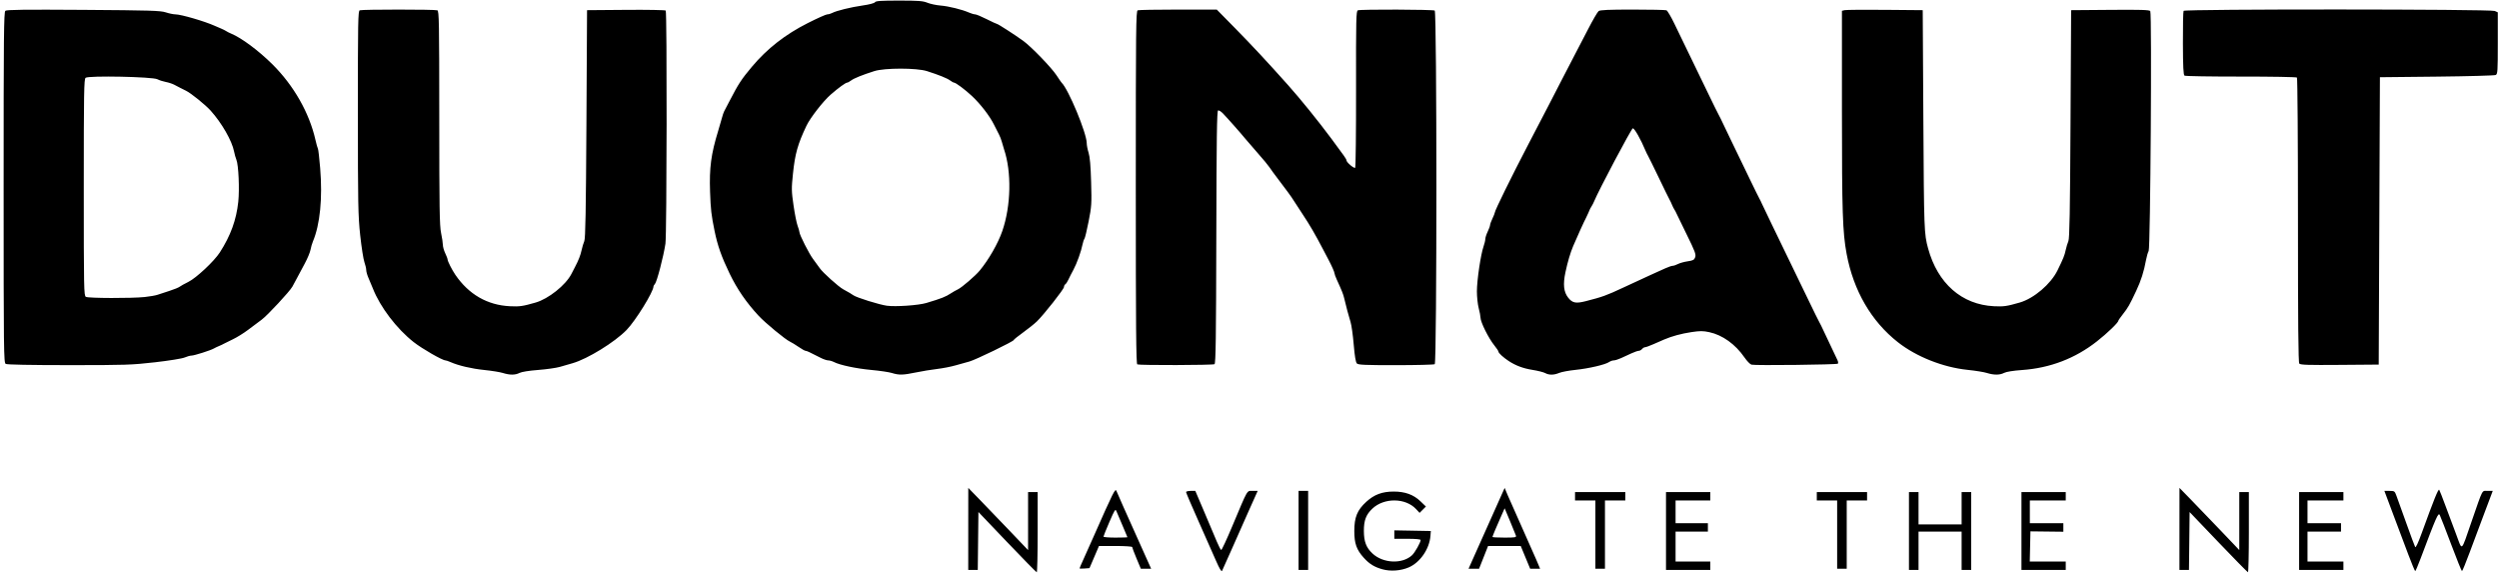
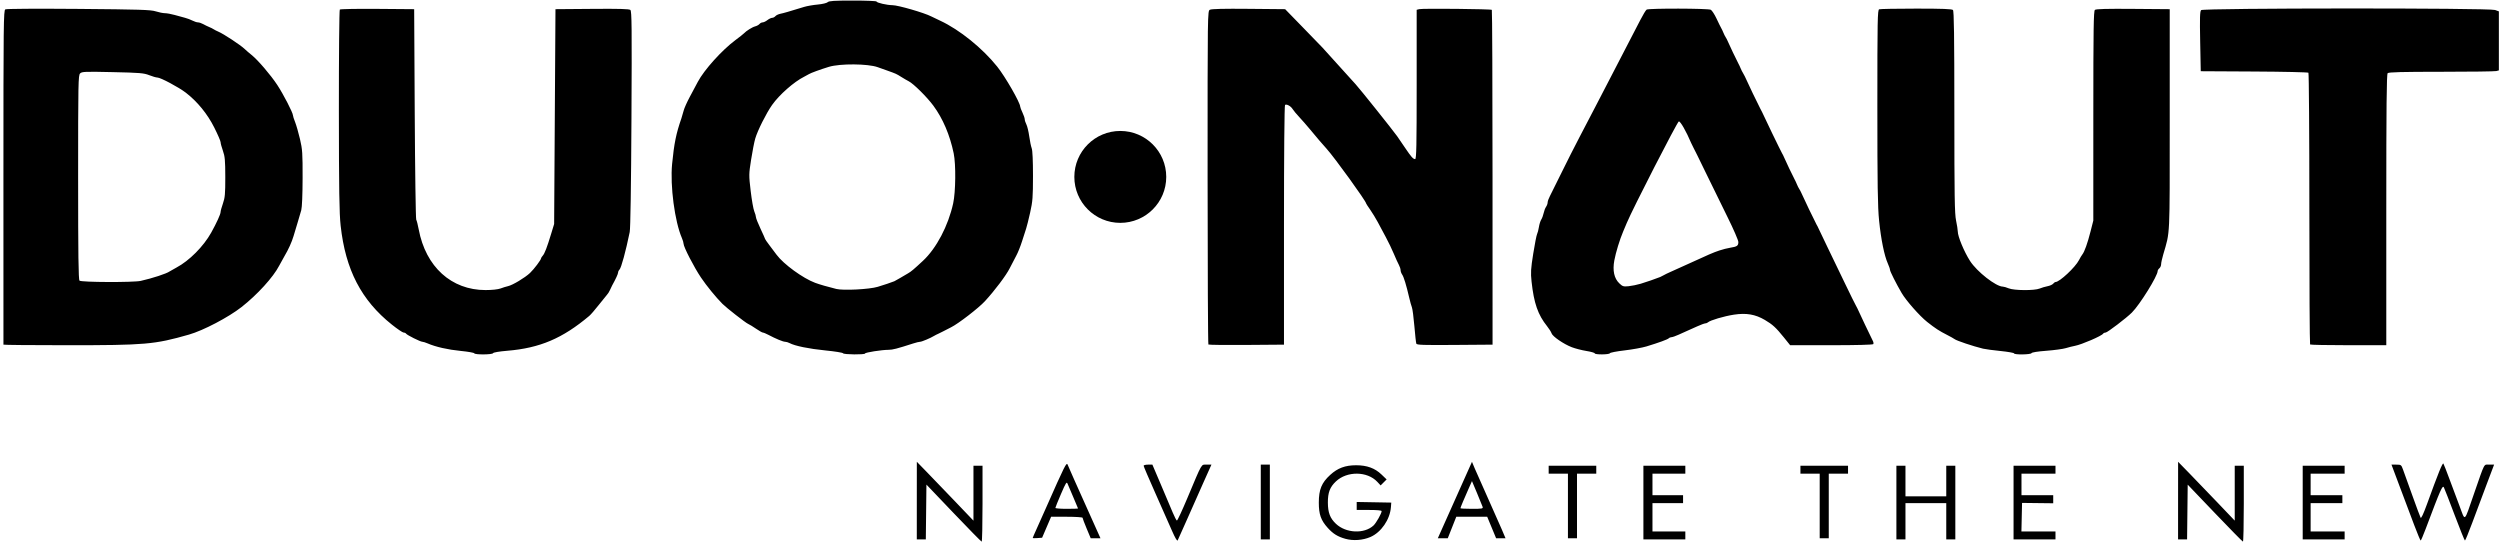
- <svg xmlns="http://www.w3.org/2000/svg" viewBox="0 0 2088 479" role="img" aria-label="DUONAUT - Navigate the new" fill="currentColor">
-   <path fill-rule="evenodd" d="M841.50 452.77L817.50 427.62L817.23 451.81L816.96 476.00L812.98 476.00L809.00 476.00L809.01 441.75L809.03 407.50L817.80 416.50C822.62 421.45 833.87 433.14 842.79 442.47L859.00 459.45L859.00 435.22L859.00 411.00L863.00 411.00L867.00 411.00L867.00 444.50C867.00 462.93 866.66 477.98 866.25 477.96C865.84 477.94 854.70 466.60 841.50 452.77ZM1016.02 468.35C1013.66 462.93 1007.07 448.04 1001.37 435.25C995.66 422.46 991.00 411.55 991.00 411.00C991.00 410.45 992.74 410.00 994.86 410.00L998.73 410.00L1006.29 427.75C1010.45 437.51 1015.13 448.58 1016.70 452.35C1018.27 456.11 1019.92 459.26 1020.37 459.35C1020.83 459.43 1024.98 450.50 1029.60 439.50C1043.03 407.56 1041.63 410.00 1046.59 410.00L1050.84 410.00L1043.56 426.25C1039.56 435.19 1033.02 449.93 1029.03 459.00C1025.04 468.07 1021.44 476.11 1021.04 476.85C1020.57 477.72 1018.77 474.66 1016.02 468.35ZM1853.50 452.76L1829.50 427.66L1829.23 451.83L1828.96 476.00L1824.98 476.00L1821.00 476.00L1821.01 441.75L1821.03 407.50L1830.80 417.50C1836.18 423.00 1847.42 434.68 1855.79 443.46L1871.00 459.42L1871.00 435.21L1871.00 411.00L1875.00 411.00L1879.00 411.00L1879.00 444.50C1879.00 462.93 1878.66 477.97 1878.25 477.93C1877.84 477.90 1866.70 466.57 1853.50 452.76ZM1155.08 475.47C1148.25 473.56 1144.18 471.05 1139.48 465.85C1133.41 459.12 1131.56 453.90 1131.57 443.50C1131.58 431.93 1134.02 426.01 1141.62 419.06C1148.21 413.04 1154.90 410.55 1164.50 410.55C1173.98 410.55 1181.04 413.11 1186.81 418.64L1191.41 423.05L1188.76 425.69L1186.12 428.34L1183.15 425.16C1174.33 415.72 1156.43 415.55 1146.66 424.81C1141.34 429.84 1139.52 434.65 1139.56 443.50C1139.61 452.35 1141.48 457.29 1146.66 462.19C1155.51 470.58 1171.67 471.31 1179.84 463.70C1182.19 461.51 1187.00 453.00 1187.00 451.03C1187.00 450.38 1182.90 450.00 1176.00 450.00L1165.00 450.00L1165.00 446.47L1165.00 442.95L1180.25 443.22L1195.50 443.50L1195.20 447.50C1194.38 458.43 1186.57 469.79 1177.06 473.88C1170.38 476.75 1161.87 477.37 1155.08 475.47ZM2012.26 463.25C2009.39 455.69 2003.72 440.61 1999.65 429.75L1992.24 410.00L1996.54 410.00C2000.68 410.00 2000.89 410.15 2002.38 414.25C2003.23 416.59 2006.92 426.82 2010.57 437.00C2014.21 447.18 2017.54 456.12 2017.96 456.87C2018.43 457.73 2020.43 453.52 2023.39 445.37C2033.77 416.80 2037.35 407.95 2038.07 409.11C2038.48 409.77 2040.74 415.53 2043.09 421.91C2045.45 428.28 2049.50 439.12 2052.11 446.00C2057.61 460.55 2055.95 461.89 2065.12 435.50C2074.93 407.27 2073.50 410.00 2078.48 410.00L2082.79 410.00L2076.09 427.75C2072.40 437.51 2066.75 452.59 2063.54 461.25C2060.32 469.91 2057.41 477.00 2057.07 477.00C2056.73 477.00 2052.68 466.99 2048.07 454.75C2043.46 442.51 2039.16 431.45 2038.52 430.17C2037.31 427.73 2035.70 431.37 2022.39 466.75C2020.27 472.39 2018.29 477.00 2018.00 477.00C2017.70 477.00 2015.12 470.81 2012.26 463.25ZM1085.00 443.00L1085.00 410.00L1089.00 410.00L1093.00 410.00L1093.00 443.00L1093.00 476.00L1089.00 476.00L1085.00 476.00L1085.00 443.00ZM1392.00 443.50L1392.00 411.00L1410.50 411.00L1429.00 411.00L1429.00 414.50L1429.00 418.00L1414.50 418.00L1400.00 418.00L1400.00 427.50L1400.00 437.00L1413.50 437.00L1427.00 437.00L1427.00 440.50L1427.00 444.00L1413.50 444.00L1400.00 444.00L1400.00 456.50L1400.00 469.00L1414.50 469.00L1429.00 469.00L1429.00 472.50L1429.00 476.00L1410.50 476.00L1392.00 476.00L1392.00 443.50ZM1595.00 443.50L1595.00 411.00L1599.00 411.00L1603.00 411.00L1603.00 424.50L1603.00 438.00L1621.00 438.00L1639.00 438.00L1639.00 424.50L1639.00 411.00L1643.00 411.00L1647.00 411.00L1647.00 443.50L1647.00 476.00L1643.00 476.00L1639.00 476.00L1639.00 460.00L1639.00 444.00L1621.00 444.00L1603.00 444.00L1603.00 460.00L1603.00 476.00L1599.00 476.00L1595.00 476.00L1595.00 443.50ZM1689.00 443.50L1689.00 411.00L1707.50 411.00L1726.00 411.00L1726.00 414.50L1726.00 418.00L1711.00 418.00L1696.00 418.00L1696.00 427.50L1696.00 437.00L1710.00 437.00L1724.00 437.00L1724.00 440.55L1724.00 444.10L1710.25 443.94L1696.50 443.78L1696.22 456.39L1695.94 469.00L1710.97 469.00L1726.00 469.00L1726.00 472.50L1726.00 476.00L1707.50 476.00L1689.00 476.00L1689.00 443.50ZM1921.00 443.50L1921.00 411.00L1939.50 411.00L1958.00 411.00L1958.00 414.50L1958.00 418.00L1943.00 418.00L1928.00 418.00L1928.00 427.50L1928.00 437.00L1942.00 437.00L1956.00 437.00L1956.00 440.50L1956.00 444.00L1942.00 444.00L1928.00 444.00L1928.00 456.50L1928.00 469.00L1943.00 469.00L1958.00 469.00L1958.00 472.50L1958.00 476.00L1939.50 476.00L1921.00 476.00L1921.00 443.50ZM902.00 474.70C902.00 474.47 903.51 470.96 905.37 466.89C907.22 462.83 911.02 454.32 913.81 448.00C930.38 410.51 931.87 407.53 932.84 410.08C933.66 412.21 939.16 424.54 956.99 464.25L961.82 475.00L957.51 475.00L953.20 475.00L949.60 466.40C947.62 461.67 946.00 457.40 946.00 456.90C946.00 456.41 939.75 456.00 932.12 456.00L918.24 456.00L914.27 465.25L910.30 474.50L906.15 474.81C903.87 474.98 902.00 474.93 902.00 474.70ZM1229.37 469.75C1231.75 464.44 1234.70 457.83 1246.02 432.50C1249.46 424.80 1253.38 416.03 1254.73 413.01L1257.19 407.52L1259.70 413.51C1261.08 416.80 1266.27 428.50 1271.23 439.50C1276.19 450.50 1281.73 462.99 1283.53 467.25L1286.81 475.00L1282.66 474.99L1278.50 474.99L1274.56 465.49L1270.62 456.00L1256.98 456.00L1243.34 456.00L1239.58 465.50L1235.82 475.00L1231.42 475.00L1227.03 475.00L1229.37 469.75ZM1333.00 446.50L1333.00 418.00L1324.50 418.00L1316.00 418.00L1316.00 414.50L1316.00 411.00L1337.00 411.00L1358.00 411.00L1358.00 414.50L1358.00 418.00L1349.50 418.00L1341.00 418.00L1341.00 446.50L1341.00 475.00L1337.00 475.00L1333.00 475.00L1333.00 446.50ZM1535.00 446.50L1535.00 418.00L1526.50 418.00L1518.00 418.00L1518.00 414.50L1518.00 411.00L1539.00 411.00L1560.00 411.00L1560.00 414.50L1560.00 418.00L1551.50 418.00L1543.00 418.00L1543.00 446.50L1543.00 475.00L1539.00 475.00L1535.00 475.00L1535.00 446.50ZM942.00 448.67C942.00 448.49 940.15 444.10 937.90 438.92C935.64 433.74 933.36 428.38 932.83 427.01C931.96 424.75 931.42 425.57 926.93 435.95C924.22 442.24 922.00 447.75 922.00 448.19C922.00 448.64 926.50 449.00 932.00 449.00C937.50 449.00 942.00 448.85 942.00 448.67ZM1266.58 447.25C1266.27 446.29 1264.03 440.78 1261.60 435.02L1257.18 424.53L1254.52 430.52C1250.42 439.72 1247.00 447.88 1247.00 448.47C1247.00 448.76 1251.53 449.00 1257.07 449.00C1266.20 449.00 1267.08 448.84 1266.58 447.25ZM420.14 311.51C417.74 310.76 410.77 309.64 404.64 309.01C394.01 307.93 383.15 305.39 376.35 302.39C374.62 301.63 372.76 301.00 372.23 301.00C369.64 301.00 352.74 291.30 345.68 285.75C331.45 274.58 317.67 256.49 311.58 241.00C310.61 238.53 308.95 234.58 307.90 232.22C306.86 229.87 306.00 226.89 306.00 225.60C306.00 224.31 305.30 221.28 304.45 218.88C303.60 216.47 302.03 206.40 300.96 196.50C299.21 180.19 299.03 170.57 299.02 93.86C299.00 17.59 299.16 9.15 300.58 8.61C302.65 7.81 363.35 7.81 365.42 8.61C366.84 9.15 367.00 18.00 367.02 98.36C367.03 173.27 367.27 188.62 368.52 194.50C369.33 198.35 370.02 202.85 370.03 204.50C370.05 206.15 370.94 209.30 372.00 211.50C373.06 213.70 373.95 216.05 373.97 216.72C374.01 218.22 377.67 225.45 380.45 229.50C391.66 245.89 407.18 254.83 426.00 255.76C434.20 256.16 436.70 255.80 447.50 252.70C458.23 249.62 472.61 238.16 477.39 228.89C478.35 227.02 479.72 224.38 480.44 223.00C483.43 217.29 485.01 213.24 485.95 208.88C486.50 206.34 487.51 202.97 488.20 201.38C489.16 199.17 489.57 176.35 489.98 103.50L490.50 8.50L522.94 8.24C540.78 8.09 555.76 8.36 556.23 8.83C557.37 9.97 557.15 195.83 556.00 203.50C554.37 214.33 548.81 235.59 547.17 237.23C546.53 237.87 546.00 238.79 546.00 239.26C546.00 243.70 531.03 267.89 523.50 275.62C513.52 285.85 490.97 299.74 478.50 303.33C475.75 304.12 470.97 305.50 467.87 306.40C464.77 307.30 456.55 308.46 449.61 308.99C442.05 309.57 435.81 310.57 434.04 311.48C430.48 313.32 425.98 313.33 420.14 311.51ZM745.18 311.52C742.81 310.78 735.16 309.64 728.18 309.00C715.43 307.82 701.82 304.95 696.80 302.38C695.31 301.62 693.15 301.00 692.00 301.00C690.84 301.00 688.01 300.04 685.70 298.86C675.97 293.89 674.05 293.00 673.04 293.00C672.46 293.00 669.85 291.53 667.24 289.73C664.63 287.93 661.38 285.94 660.00 285.32C656.24 283.61 639.51 269.81 633.91 263.80C623.62 252.73 615.92 241.54 609.65 228.57C602.89 214.58 599.54 205.10 597.07 193.00C594.31 179.49 593.80 175.09 593.28 160.12C592.59 140.19 594.11 128.71 600.00 109.50C601.18 105.65 602.62 100.70 603.19 98.50C603.76 96.30 604.60 93.83 605.05 93.00C605.50 92.17 607.50 88.35 609.49 84.50C616.95 70.08 619.46 66.23 628.24 55.77C640.99 40.60 656.06 28.82 674.92 19.29C682.85 15.28 690.19 12.00 691.24 12.00C692.28 12.00 694.10 11.48 695.28 10.85C698.82 8.96 710.87 6.00 720.87 4.57C726.44 3.77 730.58 2.67 731.08 1.86C731.75 0.79 736.00 0.50 751.21 0.50C767.50 0.50 771.18 0.78 774.90 2.30C777.32 3.29 782.27 4.34 785.90 4.64C792.66 5.18 803.93 7.97 809.78 10.55C811.59 11.35 813.84 12.00 814.78 12.00C815.73 12.01 820.05 13.81 824.40 16.00C828.74 18.20 832.63 20.00 833.03 20.00C833.89 20.00 848.33 29.32 855.00 34.17C861.74 39.08 878.54 56.46 882.74 62.87C884.77 65.96 886.67 68.72 886.97 69.00C892.65 74.32 908.00 111.23 908.00 119.59C908.00 121.29 908.70 124.89 909.56 127.59C910.64 131.00 911.28 138.47 911.67 152.00C912.19 170.29 912.06 172.33 909.58 184.94C908.12 192.33 906.55 198.86 906.08 199.44C905.61 200.02 904.92 202.07 904.53 204.00C903.32 210.11 899.77 220.00 896.87 225.34C895.33 228.18 893.42 231.91 892.64 233.63C891.85 235.35 890.71 237.06 890.10 237.44C889.50 237.81 889.00 238.83 889.00 239.69C889.00 241.45 872.23 262.73 866.36 268.44C864.30 270.44 859.09 274.61 854.80 277.70C850.51 280.79 847.00 283.62 847.00 283.99C847.00 285.09 814.89 300.64 810.00 301.92C807.52 302.56 802.35 304.00 798.50 305.13C794.65 306.25 787.67 307.61 783.00 308.16C778.33 308.70 770.32 310.02 765.22 311.08C754.49 313.30 751.13 313.38 745.18 311.52ZM1291.00 311.57C1289.62 310.82 1284.90 309.64 1280.50 308.94C1272.63 307.68 1266.41 305.36 1260.50 301.47C1256.13 298.60 1252.00 294.82 1252.00 293.69C1252.00 293.15 1250.50 290.86 1248.66 288.60C1243.76 282.59 1237.00 269.01 1237.00 265.19C1237.00 264.04 1236.33 260.51 1235.50 257.34C1234.67 254.17 1234.00 247.86 1234.00 243.31C1234.00 234.21 1237.21 212.48 1239.53 205.92C1240.34 203.63 1241.02 200.79 1241.03 199.62C1241.05 198.46 1241.94 195.70 1243.00 193.50C1244.06 191.30 1244.96 188.82 1245.00 188.00C1245.04 187.18 1245.94 184.70 1247.00 182.50C1248.06 180.30 1248.95 178.05 1248.97 177.51C1249.03 175.75 1262.93 147.48 1277.00 120.50C1293.46 88.96 1297.02 82.08 1303.98 68.50C1307.93 60.80 1313.06 50.90 1315.39 46.50C1317.72 42.10 1322.88 32.20 1326.84 24.50C1330.80 16.80 1334.80 9.94 1335.72 9.25C1336.95 8.32 1344.28 8.00 1364.11 8.00C1378.81 8.00 1391.53 8.26 1392.37 8.59C1393.21 8.91 1396.21 13.97 1399.03 19.84C1401.85 25.70 1407.44 37.25 1411.46 45.50C1415.48 53.75 1422.45 68.15 1426.95 77.50C1431.45 86.85 1435.55 95.17 1436.07 96.00C1436.59 96.83 1437.29 98.17 1437.63 99.00C1437.98 99.83 1441.85 107.92 1446.25 117.00C1450.64 126.08 1457.60 140.47 1461.72 149.00C1465.83 157.53 1469.60 165.18 1470.10 166.00C1470.60 166.82 1471.48 168.62 1472.06 170.00C1472.65 171.38 1476.47 179.36 1480.56 187.75C1489.07 205.20 1499.71 227.18 1511.19 251.00C1515.56 260.07 1519.55 268.18 1520.07 269.00C1520.59 269.82 1521.29 271.18 1521.64 272.00C1522.18 273.30 1532.13 294.32 1535.25 300.75C1535.85 301.99 1536.00 303.34 1535.59 303.75C1534.74 304.59 1466.65 305.37 1463.44 304.57C1462.30 304.29 1459.64 301.55 1457.53 298.48C1449.99 287.53 1439.19 279.79 1428.18 277.43C1422.93 276.30 1420.41 276.30 1413.18 277.39C1404.86 278.64 1396.90 280.80 1390.50 283.54C1388.85 284.25 1384.86 285.99 1381.63 287.41C1378.40 288.84 1375.19 290.00 1374.50 290.00C1373.81 290.00 1372.68 290.68 1372.00 291.50C1371.32 292.32 1370.07 293.00 1369.24 293.00C1368.40 293.00 1365.64 293.96 1363.11 295.12C1360.57 296.29 1356.65 298.09 1354.39 299.12C1352.13 300.16 1349.42 301.00 1348.36 301.00C1347.31 301.00 1345.56 301.62 1344.47 302.37C1341.37 304.54 1327.45 307.78 1316.45 308.91C1310.92 309.47 1304.74 310.63 1302.73 311.47C1298.27 313.33 1294.33 313.37 1291.00 311.57ZM1660.07 311.49C1657.64 310.73 1650.44 309.57 1644.07 308.92C1623.53 306.81 1601.26 297.99 1585.76 285.82C1563.50 268.33 1548.64 242.73 1542.91 212.00C1539.56 193.97 1539.00 177.10 1539.00 93.18L1539.00 9.04L1541.25 8.49C1542.49 8.19 1557.67 8.07 1575.00 8.22L1606.50 8.50L1607.03 100.50C1607.56 192.43 1607.66 195.33 1611.00 207.50C1619.01 236.76 1639.16 254.44 1666.00 255.76C1674.20 256.16 1676.70 255.80 1687.50 252.70C1699.35 249.30 1713.51 237.26 1719.11 225.83C1724.05 215.74 1724.96 213.49 1725.95 208.88C1726.50 206.34 1727.52 202.97 1728.21 201.38C1729.18 199.16 1729.59 176.78 1729.98 103.50L1730.50 8.50L1763.12 8.24C1788.50 8.03 1795.93 8.25 1796.62 9.24C1798.06 11.30 1796.76 207.05 1795.28 209.62C1794.62 210.79 1793.63 214.16 1793.09 217.12C1791.31 226.85 1788.91 234.38 1784.84 243.00C1779.16 255.02 1778.10 256.89 1773.81 262.34C1771.71 265.00 1769.99 267.48 1769.98 267.84C1769.95 269.43 1760.73 278.30 1752.00 285.15C1733.89 299.36 1712.95 307.38 1689.61 309.03C1682.13 309.56 1676.29 310.49 1674.47 311.44C1670.87 313.32 1665.99 313.33 1660.07 311.49ZM4.77 303.93C3.14 302.98 3.04 294.25 3.03 156.58C3.02 29.47 3.21 10.07 4.48 9.02C5.60 8.08 20.70 7.91 69.72 8.24C125.51 8.62 134.13 8.89 138.50 10.33C141.25 11.24 144.86 11.98 146.53 11.99C151.25 12.01 170.94 17.74 179.50 21.60C181.15 22.34 183.62 23.41 185.00 23.97C186.38 24.53 188.18 25.45 189.00 26.00C189.82 26.55 191.62 27.46 193.00 28.02C201.72 31.59 216.00 42.20 227.64 53.75C245.46 71.45 258.43 94.22 263.57 116.86C264.36 120.35 265.29 123.67 265.64 124.22C265.98 124.77 266.82 132.04 267.51 140.36C269.59 165.51 267.42 187.51 261.46 201.65C260.73 203.38 259.81 206.53 259.43 208.65C259.04 210.77 256.91 215.88 254.70 220.00C252.49 224.12 249.51 229.68 248.09 232.35C246.66 235.01 244.96 238.19 244.29 239.40C242.11 243.37 223.47 263.42 218.63 267.00C216.02 268.93 210.88 272.77 207.20 275.55C203.51 278.33 197.80 281.87 194.50 283.41C191.20 284.96 187.82 286.62 187.00 287.11C186.18 287.60 184.38 288.45 183.00 289.00C181.62 289.55 179.66 290.49 178.64 291.08C175.86 292.69 162.24 297.00 159.94 297.00C158.84 297.00 156.26 297.72 154.22 298.59C152.15 299.48 141.15 301.25 129.50 302.58C110.01 304.80 104.83 304.97 57.50 304.96C25.07 304.95 5.87 304.57 4.77 303.93ZM950.25 304.34C949.26 303.94 949.00 273.44 949.00 156.52C949.00 23.12 949.15 9.16 950.58 8.61C951.45 8.27 966.67 8.00 984.41 8.00L1016.65 8.00L1032.14 23.75C1046.38 38.24 1058.71 51.47 1076.29 71.16C1086.49 82.58 1101.27 100.84 1112.32 115.69C1123.32 130.47 1125.00 132.88 1125.00 133.89C1125.00 135.55 1131.39 141.01 1132.29 140.11C1132.74 139.66 1133.08 110.03 1133.03 74.26C1132.95 15.38 1133.10 9.18 1134.55 8.62C1136.94 7.70 1197.29 7.90 1198.76 8.83C1200.61 10.01 1200.62 302.99 1198.77 304.17C1198.07 304.61 1183.47 304.98 1166.32 304.98C1140.63 305.00 1134.89 304.75 1133.72 303.57C1132.75 302.60 1131.90 297.54 1131.08 287.82C1130.42 279.95 1129.23 271.48 1128.45 269.00C1126.99 264.42 1124.56 255.32 1123.10 249.00C1122.33 245.70 1121.32 243.16 1116.87 233.39C1115.84 231.13 1115.00 228.78 1115.00 228.17C1115.00 227.20 1112.72 222.07 1109.95 216.82C1109.47 215.89 1107.46 212.07 1105.49 208.32C1098.48 194.96 1094.64 188.37 1088.11 178.50C1084.48 173.00 1081.05 167.75 1080.50 166.84C1079.04 164.43 1074.28 157.91 1067.98 149.69C1064.95 145.74 1061.66 141.25 1060.69 139.72C1059.71 138.19 1055.43 133.01 1051.17 128.22C1046.92 123.42 1042.16 117.92 1040.61 116.00C1037.11 111.67 1025.47 98.51 1021.75 94.68C1020.23 93.11 1018.43 92.02 1017.75 92.25C1016.76 92.58 1016.45 115.00 1016.27 198.01C1016.09 282.03 1015.79 303.52 1014.77 304.16C1013.42 305.02 952.36 305.19 950.25 304.34ZM1921.14 303.67C1920.32 302.68 1920.02 270.20 1920.03 183.98C1920.04 118.89 1919.65 65.25 1919.18 64.78C1918.71 64.31 1897.66 63.94 1872.41 63.96C1847.16 63.98 1825.94 63.63 1825.25 63.19C1824.30 62.58 1823.97 55.98 1823.90 36.26C1823.84 21.90 1824.09 9.66 1824.46 9.07C1825.44 7.48 2080.96 7.57 2084.45 9.16L2087.00 10.32L2087.00 36.05C2087.00 59.57 2086.85 61.86 2085.25 62.64C2084.29 63.11 2062.12 63.73 2036.00 64.00L1988.50 64.50L1988.00 184.50L1987.50 304.50L1954.88 304.76C1928.41 304.98 1922.06 304.77 1921.14 303.67ZM774.00 253.05C786.62 249.27 790.12 247.89 794.50 244.99C796.15 243.89 798.85 242.36 800.50 241.58C803.62 240.11 815.02 230.30 818.50 226.08C826.16 216.81 833.88 203.35 837.45 193.00C844.77 171.86 845.34 143.57 838.85 124.50C838.28 122.85 837.47 120.10 837.05 118.38C836.62 116.67 835.57 113.97 834.72 112.38C833.87 110.80 831.96 107.03 830.46 104.00C826.96 96.91 819.25 86.90 812.13 80.23C806.39 74.85 798.55 69.00 797.08 69.00C796.64 69.00 795.20 68.20 793.88 67.22C791.38 65.35 784.53 62.59 774.50 59.40C765.83 56.65 739.17 56.65 730.50 59.40C720.47 62.59 713.62 65.35 711.12 67.22C709.80 68.20 708.36 69.00 707.91 69.00C706.57 69.00 700.70 73.25 694.05 79.04C687.85 84.43 676.99 98.39 673.84 105.00C666.55 120.32 664.27 128.40 662.55 145.03C661.25 157.49 661.29 159.59 663.02 171.53C664.05 178.66 665.57 186.30 666.40 188.50C667.23 190.70 667.93 193.12 667.96 193.89C668.03 196.20 676.18 212.24 679.39 216.39C681.04 218.53 683.54 221.96 684.95 224.01C687.44 227.65 700.53 239.42 704.50 241.59C709.31 244.22 711.60 245.57 713.00 246.60C715.65 248.54 734.59 254.45 741.00 255.34C748.28 256.34 767.45 255.02 774.00 253.05ZM1325.00 251.53C1338.83 248.00 1342.39 246.72 1356.00 240.34C1367.81 234.80 1370.99 233.33 1379.00 229.71C1383.12 227.85 1388.65 225.35 1391.28 224.16C1393.90 222.97 1396.74 222.00 1397.58 222.00C1398.41 222.00 1400.41 221.32 1402.00 220.50C1403.60 219.67 1407.28 218.66 1410.18 218.24C1414.68 217.59 1415.60 217.08 1416.40 214.81C1417.20 212.52 1416.21 209.86 1409.28 195.82C1404.86 186.84 1400.96 178.82 1400.62 178.00C1400.29 177.18 1399.56 175.82 1399.01 175.00C1398.45 174.18 1397.55 172.38 1397.00 171.00C1396.45 169.62 1395.60 167.82 1395.10 167.00C1394.60 166.18 1390.51 157.85 1386.02 148.50C1381.52 139.15 1377.43 130.82 1376.92 130.00C1376.41 129.18 1375.53 127.38 1374.95 126.00C1370.89 116.27 1365.58 106.94 1364.25 107.20C1363.03 107.44 1335.66 159.08 1332.02 168.00C1331.46 169.38 1330.55 171.18 1329.99 172.00C1328.87 173.68 1328.51 174.40 1327.03 178.00C1326.47 179.38 1325.62 181.18 1325.15 182.00C1323.94 184.11 1317.28 198.76 1314.45 205.50C1311.99 211.37 1309.85 218.62 1307.98 227.40C1305.84 237.44 1306.51 243.84 1310.21 248.54C1313.79 253.10 1316.61 253.66 1325.00 251.53ZM121.00 248.06C125.12 247.62 129.85 246.80 131.50 246.24C133.15 245.67 137.65 244.20 141.50 242.97C145.35 241.73 149.18 240.19 150.00 239.54C150.82 238.88 154.17 237.03 157.42 235.42C163.98 232.19 178.92 218.19 183.66 210.85C192.67 196.87 197.48 183.67 199.09 168.50C200.20 157.98 199.31 137.82 197.54 133.50C196.87 131.85 195.98 128.73 195.58 126.56C193.93 117.75 185.19 102.53 175.90 92.30C171.50 87.45 159.59 77.83 155.50 75.84C153.85 75.03 151.60 73.90 150.50 73.33C149.40 72.75 147.15 71.59 145.50 70.73C143.85 69.88 140.70 68.86 138.50 68.46C136.30 68.06 133.15 67.04 131.50 66.19C127.42 64.09 73.88 63.02 71.51 64.99C70.18 66.09 70.00 77.28 70.00 156.57C70.00 241.54 70.10 246.96 71.75 247.92C73.83 249.13 109.96 249.23 121.00 248.06Z" />
+ <svg xmlns="http://www.w3.org/2000/svg" viewBox="0 0 2206.05 479" role="img" aria-label="DUONAUT - Navigate the new" fill="currentColor">
+   <path fill-rule="evenodd" d="M418.51 311.77C418.33 311.23 412.93 310.29 406.52 309.66C395.31 308.58 384.37 306.09 377.35 303.03C375.51 302.23 373.41 301.58 372.69 301.58C370.98 301.58 359.09 295.65 358.33 294.42C358 293.9 357.03 293.47 356.17 293.47C355.31 293.47 350.64 290.32 345.82 286.47C318.81 264.94 304.86 238.01 300.6 199.19C299.39 188.21 299.09 168.14 299.03 97.4C299 48.95 299.37 8.91 299.85 8.44C300.32 7.96 315.28 7.69 333.09 7.84L365.47 8.1L365.97 100.35C366.25 151.09 366.84 193.16 367.29 193.85C367.74 194.54 368.72 198.42 369.49 202.47C375.69 235.44 398.31 255.96 428.44 255.96C434.13 255.96 439.44 255.39 441.73 254.54C443.83 253.74 446.79 252.82 448.3 252.5C452.35 251.61 463.22 245.09 467.68 240.88C471.32 237.43 477.48 229.25 477.48 227.86C477.48 227.52 478.13 226.52 478.92 225.63C480.61 223.77 482.71 218.29 486.35 206.29L488.98 197.67L489.57 102.89L490.16 8.1L522.47 7.84C546.28 7.64 555.18 7.88 556.24 8.77C557.49 9.81 557.62 23.37 557.21 104.83C556.9 163.96 556.33 201.61 555.67 204.77C552.18 221.77 548.21 236.33 546.67 237.87C545.97 238.57 545.41 239.75 545.41 240.5C545.41 241.68 543.33 246.21 540.16 251.91C539.7 252.74 538.84 254.56 538.25 255.93C537.66 257.31 536.53 259.14 535.72 259.99C534.92 260.84 531.6 264.97 528.32 269.14C525.06 273.32 521.29 277.67 519.95 278.79C496.41 298.61 476.33 307.15 447.61 309.52C440.6 310.1 435.32 310.99 435.11 311.63C434.64 313.01 419 313.14 418.51 311.77ZM743.93 311.74C743.75 311.19 736.75 310.07 728.39 309.24C713.79 307.79 701.41 305.25 696.76 302.76C695.55 302.11 693.76 301.58 692.78 301.58C690.97 301.58 684.66 298.97 678 295.45C675.95 294.37 673.78 293.47 673.18 293.47C672.59 293.47 669.94 291.98 667.3 290.16C664.65 288.33 661.36 286.32 659.96 285.69C657.62 284.62 640.97 271.61 637.51 268.13C631.65 262.23 623.57 252.34 618.57 244.92C612.44 235.85 603.19 217.89 603.19 215.07C603.19 214.19 602.54 211.96 601.74 210.12C595.4 195.56 591.23 163.94 593.08 144.71C594.85 126.54 596.63 117.76 601.29 104.41C601.87 102.74 602.77 99.67 603.28 97.61C603.78 95.53 606.23 90.05 608.71 85.44C611.19 80.82 614.38 74.84 615.8 72.15C621.33 61.7 636.98 44.32 648.81 35.5C652.44 32.81 655.86 30.1 656.42 29.49C658.48 27.26 663.87 23.89 666.41 23.26C667.84 22.89 669.53 21.96 670.18 21.18C670.83 20.4 672.1 19.75 673.01 19.74C673.92 19.73 675.79 18.83 677.19 17.73C678.59 16.64 680.47 15.74 681.38 15.73C682.28 15.72 683.57 15.05 684.24 14.25C684.9 13.45 686.89 12.5 688.67 12.14C691.58 11.55 695.53 10.41 709.63 6.08C712.15 5.32 717.52 4.37 721.57 4.01C725.7 3.63 729.58 2.7 730.37 1.92C731.5 0.79 736.15 0.5 752.65 0.5C764.11 0.5 773.5 0.88 773.5 1.34C773.5 2.43 782.71 4.55 787.52 4.57C792.48 4.59 815.62 11.29 821.75 14.48C822.82 15.03 826.42 16.75 829.76 18.31C846.66 26.17 866.99 42.56 879.96 58.79C887.05 67.65 900.15 90.44 900.25 94.09C900.27 94.75 901.17 97.11 902.25 99.34C903.32 101.57 904.22 104.22 904.24 105.22C904.25 106.22 904.92 108.29 905.71 109.82C906.5 111.35 907.63 116.06 908.22 120.27C908.8 124.49 909.79 129.26 910.41 130.88C911.12 132.7 911.53 141.85 911.53 155.1C911.52 173.99 911.24 177.64 909.03 187.54C907.65 193.67 906.06 200.06 905.48 201.73C904.9 203.4 903.28 208.42 901.88 212.88C900.48 217.34 898.19 223.05 896.8 225.55C895.4 228.06 892.8 233.08 891 236.7C887.93 242.9 877.88 256.25 869.13 265.77C863.54 271.84 845.6 285.68 839.24 288.81C836.26 290.28 833.14 291.88 832.3 292.37C831.46 292.85 829.64 293.76 828.24 294.38C826.84 294.98 825.03 295.92 824.19 296.43C821.22 298.29 813.39 301.58 811.95 301.58C811.16 301.57 808.45 302.23 805.94 303.04C791.44 307.71 787.67 308.68 784.12 308.68C778.2 308.68 763.36 311 763.36 311.92C763.36 313.1 744.33 312.93 743.93 311.74ZM1407.23 311.81C1407.23 311.31 1403.93 310.36 1399.88 309.71C1395.84 309.06 1390.03 307.56 1386.96 306.38C1379.73 303.59 1369.97 296.87 1369.13 294.11C1368.76 292.93 1367 290.13 1365.21 287.9C1357.07 277.73 1353.54 267.56 1351.47 248.4C1350.63 240.56 1350.83 237.21 1352.95 223.88C1354.3 215.39 1355.82 207.62 1356.33 206.61C1356.86 205.6 1357.58 202.8 1357.96 200.39C1358.32 197.98 1359.25 195.02 1360.01 193.8C1360.78 192.59 1361.75 190 1362.15 188.04C1362.56 186.09 1363.51 183.59 1364.28 182.5C1365.04 181.39 1365.67 179.66 1365.67 178.65C1365.67 177.62 1366.57 175.1 1367.67 173.04C1368.76 170.97 1373.33 161.76 1377.83 152.56C1382.33 143.37 1389.59 128.99 1393.99 120.63C1398.39 112.27 1404.58 100.4 1407.74 94.27C1410.9 88.14 1416.99 76.41 1421.26 68.21C1431.81 47.97 1442.1 28.1 1447.35 17.84C1449.75 13.15 1452.3 8.93 1453.04 8.47C1454.97 7.25 1507.32 7.37 1509.62 8.61C1510.67 9.17 1512.97 12.71 1514.73 16.47C1516.49 20.23 1518.34 24 1518.85 24.83C1519.35 25.66 1520.22 27.49 1520.77 28.88C1521.33 30.28 1522.24 32.1 1522.81 32.94C1523.37 33.78 1524.09 35.14 1524.41 35.98C1525.22 38.11 1533 54.41 1534.08 56.26C1534.57 57.1 1535.42 58.91 1535.98 60.31C1536.54 61.71 1537.45 63.52 1538.02 64.37C1538.57 65.21 1539.31 66.57 1539.67 67.41C1541.11 70.86 1552.39 94.38 1553.28 95.79C1553.81 96.63 1554.52 97.99 1554.87 98.83C1556.12 101.85 1571.61 133.85 1572.55 135.33C1573.07 136.16 1573.76 137.54 1574.09 138.37C1574.9 140.5 1582.67 156.8 1583.76 158.64C1584.24 159.48 1585.1 161.3 1585.65 162.7C1586.21 164.1 1587.12 165.92 1587.69 166.75C1588.25 167.59 1588.99 168.96 1589.34 169.8C1590.78 173.25 1602.07 196.77 1602.96 198.18C1603.49 199.01 1604.19 200.39 1604.54 201.22C1604.88 202.05 1608.48 209.59 1612.53 217.95C1616.58 226.31 1623.63 240.91 1628.18 250.39C1632.74 259.87 1636.9 268.31 1637.43 269.14C1637.95 269.97 1638.66 271.35 1639.02 272.18C1640.01 274.58 1651.56 298.85 1652.65 300.86C1653.2 301.87 1653.37 303.11 1653.04 303.65C1652.67 304.24 1638.19 304.62 1616.05 304.62L1579.66 304.62L1574.16 297.78C1567.15 289.07 1564.16 286.33 1557.27 282.28C1548.85 277.35 1540.94 276.01 1530.08 277.66C1521.33 279 1508.98 282.65 1507.14 284.43C1506.61 284.95 1505.56 285.36 1504.8 285.36C1504.04 285.36 1500.82 286.54 1497.65 287.99C1494.48 289.43 1490.51 291.2 1488.84 291.93C1487.17 292.66 1483.7 294.21 1481.13 295.39C1478.56 296.57 1475.79 297.53 1474.99 297.53C1474.19 297.53 1473.09 297.97 1472.54 298.52C1471.5 299.57 1463.82 302.36 1452.85 305.7C1449.22 306.8 1440.57 308.37 1433.6 309.19C1426.64 310 1420.78 311.13 1420.58 311.7C1420.16 312.98 1407.23 313.09 1407.23 311.81ZM1777.25 311.84C1777.25 311.36 1771.89 310.4 1765.34 309.74C1758.79 309.08 1751.83 308.15 1749.88 307.67C1740.93 305.48 1726.59 300.67 1724.76 299.25C1724.04 298.69 1721.08 297.03 1718.17 295.55C1711.15 291.98 1707.89 289.85 1700.51 284.04C1693.92 278.81 1681.99 265.28 1678.05 258.54C1673.23 250.31 1667.77 239.44 1667.77 238.12C1667.77 237.37 1666.9 234.81 1665.82 232.43C1662.76 225.61 1659.82 211.18 1658.16 194.75C1656.91 182.57 1656.62 163.25 1656.62 94.25C1656.62 17.29 1656.78 8.76 1658.22 8.21C1659.1 7.87 1673.84 7.6 1690.96 7.6C1713.83 7.6 1722.43 7.92 1723.32 8.81C1724.24 9.74 1724.54 31.13 1724.56 98.78C1724.57 173.29 1724.81 188.67 1726.08 194.63C1726.9 198.54 1727.58 202.86 1727.58 204.24C1727.58 208.66 1733.16 222.1 1738.39 230.27C1744.48 239.75 1761.31 252.92 1767.35 252.92C1768.2 252.92 1770.53 253.61 1772.54 254.44C1777.25 256.41 1795.25 256.52 1799.84 254.61C1801.63 253.86 1804.76 252.93 1806.8 252.55C1808.84 252.16 1811.06 251.18 1811.74 250.36C1812.42 249.54 1813.36 248.87 1813.82 248.87C1817.37 248.87 1831.36 235.8 1834.54 229.52C1835.5 227.61 1836.84 225.37 1837.51 224.54C1839.42 222.14 1842.07 214.7 1844.73 204.26L1847.18 194.63L1847.19 102.25C1847.2 25.3 1847.43 9.68 1848.59 8.72C1849.57 7.9 1859.29 7.65 1882.3 7.84L1914.61 8.1L1914.61 105.42C1914.61 211.73 1915 203.62 1908.92 224.46C1907.86 228.04 1907.01 231.97 1907.01 233.21C1907.01 234.43 1906.33 236.01 1905.49 236.7C1904.65 237.39 1903.97 238.49 1903.97 239.14C1903.97 243.47 1888.28 268.77 1881.23 275.8C1876.47 280.57 1859.53 293.47 1858.04 293.47C1857.17 293.47 1856.17 293.91 1855.85 294.44C1854.63 296.41 1836.84 304.09 1830.98 305.17C1829.03 305.53 1825.37 306.45 1822.87 307.21C1820.37 307.97 1812.62 309.01 1805.68 309.54C1798.12 310.1 1792.88 310.94 1792.66 311.61C1792.21 312.96 1777.25 313.18 1777.25 311.84ZM3.04 304.12C3.04 303.84 3.03 237.37 3.02 156.41C3.02 20.33 3.14 9.15 4.7 8.28C5.72 7.71 31.4 7.55 69.34 7.86C123.23 8.32 133.03 8.62 137.37 10.01C140.16 10.9 143.82 11.63 145.51 11.64C147.21 11.65 151.08 12.35 154.13 13.21C157.18 14.07 161.3 15.2 163.29 15.71C165.28 16.22 168.24 17.35 169.88 18.2C171.52 19.05 173.69 19.75 174.73 19.75C175.75 19.76 177.81 20.44 179.29 21.27C180.77 22.1 183.11 23.25 184.51 23.81C185.91 24.36 187.74 25.29 188.57 25.84C189.4 26.4 191.22 27.33 192.62 27.91C197.24 29.85 212.16 39.65 215.89 43.23C217.26 44.54 219.99 46.9 221.97 48.47C227.52 52.89 238.78 66.03 244.7 75.01C250.07 83.17 258.51 99.53 258.51 101.8C258.51 102.47 259.37 105.16 260.42 107.76C261.46 110.38 263.39 117.08 264.7 122.66C266.85 131.85 267.07 135.05 267.02 157.12C266.99 171.8 266.52 183.07 265.83 185.51C265.22 187.74 263.74 192.76 262.55 196.66C261.36 200.56 259.78 205.81 259.04 208.32C257.5 213.56 254.48 220.22 251 226.06C249.68 228.29 247.56 232.11 246.3 234.55C241.14 244.58 227.04 260.05 213.13 270.96C201.58 280.01 179.37 291.65 166.77 295.25C136.23 303.98 128.41 304.65 58.55 304.63C28.03 304.63 3.05 304.39 3.04 304.12ZM1066.31 303.99C1065.95 303.61 1065.63 237.25 1065.61 156.51C1065.58 9.76 1065.58 9.7 1067.65 8.6C1069.06 7.85 1080.01 7.59 1101.87 7.8L1134.03 8.1L1149.74 24.24C1158.39 33.12 1166.13 41.12 1166.98 42.02C1169.5 44.75 1185.64 62.58 1189.3 66.7C1191.18 68.81 1194.29 72.23 1196.18 74.3C1200 78.46 1228.88 114.59 1232.84 120.15C1234.21 122.09 1237.33 126.63 1239.75 130.26C1245.2 138.38 1246.99 140.4 1248.73 140.4C1249.87 140.4 1250.1 129.03 1250.1 74.52L1250.1 8.65L1252.38 8.07C1255.35 7.33 1315.64 7.92 1316.42 8.7C1316.75 9.03 1317.03 75.63 1317.04 156.71L1317.06 304.12L1283.7 304.38C1256.06 304.6 1250.23 304.41 1249.79 303.26C1249.49 302.49 1248.72 295.52 1248.07 287.78C1247.42 280.04 1246.44 272.61 1245.91 271.27C1245.38 269.93 1244.29 266.06 1243.51 262.66C1240.97 251.65 1238.74 244.35 1237.31 242.31C1236.54 241.2 1235.91 239.45 1235.91 238.41C1235.91 237.36 1235.24 235.29 1234.43 233.81C1233.61 232.33 1231.61 227.93 1229.98 224.03C1228.36 220.13 1225.17 213.51 1222.91 209.33C1220.65 205.16 1217.42 199.12 1215.74 195.94C1214.04 192.76 1211.05 187.86 1209.09 185.05C1207.11 182.24 1205.5 179.76 1205.5 179.53C1205.5 177.57 1177.81 139.25 1170.6 131.23C1165.72 125.79 1163.19 122.84 1156.01 114.18C1153.07 110.63 1148.74 105.69 1146.4 103.2C1144.05 100.71 1141.48 97.6 1140.68 96.3C1139.05 93.62 1135.33 91.59 1133.94 92.59C1133.39 92.98 1133.01 136.7 1133.01 198.69L1133.01 304.12L1100 304.38C1081.84 304.53 1066.68 304.35 1066.31 303.99ZM2038.47 303.97C2038.11 303.6 2037.81 249.68 2037.82 184.15C2037.82 118.62 2037.44 64.63 2036.99 64.18C2036.55 63.74 2014.99 63.25 1989.08 63.11L1941.99 62.85L1941.48 36.56C1941.07 15.59 1941.25 10 1942.31 8.93C1944.19 7.06 2196.52 6.95 2201.69 8.81L2205.05 10.03L2205.05 36.06L2205.05 62.11L2202.77 62.71C2201.52 63.05 2179.71 63.33 2154.32 63.34C2119.77 63.35 2107.84 63.66 2106.92 64.57C2105.99 65.5 2105.71 93.67 2105.71 185.2L2105.71 304.62L2072.42 304.62C2054.12 304.62 2038.84 304.33 2038.47 303.97ZM774.51 253.1C780.28 251.35 785.96 249.45 789.21 248.16C789.77 247.94 792.05 246.66 794.28 245.31C796.51 243.96 799.64 242.13 801.26 241.21C803.98 239.66 806.24 237.77 814.42 230.16C826.33 219.08 836.75 199.28 841.1 179.43C843.32 169.3 843.57 144.94 841.56 135.33C838.15 119.01 832.05 104.7 823.63 93.26C818.05 85.69 806.07 73.81 801.88 71.71C800.49 71.01 797.52 69.29 795.29 67.88C790.93 65.14 790.72 65.05 783.13 62.35C780.34 61.37 776.46 59.98 774.51 59.28C765.88 56.16 741.23 55.99 731.43 58.98C723.86 61.29 715.41 64.38 713.69 65.47C712.85 66 711.03 67 709.63 67.69C700.68 72.14 687.63 83.62 681.31 92.61C676.15 99.93 668.48 115.22 666.44 122.26C665.57 125.26 663.92 133.66 662.79 140.9C660.78 153.7 660.77 154.5 662.41 168.51C663.35 176.45 664.76 184.54 665.58 186.47C666.4 188.42 667.06 190.73 667.06 191.62C667.06 192.51 668.88 197.12 671.11 201.85C673.34 206.58 675.17 210.68 675.17 210.94C675.17 211.21 676.88 213.66 678.97 216.41C681.06 219.16 683.9 222.95 685.3 224.83C691.4 233.08 708.5 245.54 719.25 249.55C723.16 251.01 730.52 253.14 738.02 254.98C744.19 256.5 767.15 255.32 774.51 253.1ZM1447.78 250.38C1452.77 248.88 1460.86 246.08 1465.02 244.42C1465.86 244.08 1467.22 243.38 1468.06 242.87C1468.9 242.34 1471.64 241.01 1474.14 239.91C1476.64 238.79 1481.9 236.43 1485.8 234.65C1509.28 223.93 1511.29 223.05 1517.23 221.03C1520.01 220.08 1524.35 218.97 1526.86 218.59C1532.84 217.64 1533.95 216.86 1533.96 213.58C1533.97 212.08 1529.68 202.19 1524.42 191.59C1519.17 181 1510.45 163.21 1505.05 152.06C1499.66 140.9 1494.82 131.09 1494.31 130.26C1493.81 129.43 1492.92 127.6 1492.32 126.2C1487.91 115.8 1482.8 106.88 1481.42 107.15C1480.08 107.41 1440.44 184.74 1435.5 196.74C1434.59 198.92 1433.15 202.39 1432.26 204.43C1429.35 211.19 1425.76 222.93 1424.5 229.84C1422.86 238.78 1424.35 245.64 1428.89 250C1431.78 252.78 1432.55 253.01 1437.14 252.56C1439.93 252.28 1444.71 251.3 1447.78 250.38ZM124.19 247.86C134.44 245.56 146.98 241.46 149.64 239.53C150.26 239.09 152.98 237.54 155.69 236.11C167.04 230.07 179.54 217.5 186.37 205.28C191.08 196.81 194.65 189.01 194.65 187.12C194.65 186.2 195.58 182.77 196.73 179.52C198.52 174.42 198.81 171.18 198.8 156.24C198.77 141.39 198.47 138.04 196.71 133.07C195.58 129.88 194.65 126.46 194.66 125.46C194.66 124.48 192.14 118.65 189.06 112.52C183.02 100.5 174.18 89.67 164 81.81C157.76 77 141.67 68.42 138.87 68.42C137.81 68.42 134.54 67.48 131.62 66.32C126.9 64.46 123.35 64.16 99.38 63.64C74.75 63.1 72.29 63.19 70.69 64.79C69.07 66.41 68.94 72.7 68.94 156.49C68.94 225.1 69.23 246.72 70.16 247.65C71.63 249.12 117.8 249.3 124.19 247.86Z" />
+   <circle cx="988.57" cy="156.11" r="40.55" />
+   <path fill-rule="evenodd" d="M841.5 452.77L817.5 427.62L817.23 451.81L816.96 476L812.98 476L809 476L809.01 441.75L809.03 407.5L817.8 416.5C822.62 421.45 833.87 433.14 842.79 442.47L859 459.45L859 435.22L859 411L863 411L867 411L867 444.5C867 462.93 866.66 477.98 866.25 477.96C865.84 477.94 854.7 466.6 841.5 452.77ZM911.28 474.7C911.28 474.47 912.79 470.96 914.65 466.89C916.5 462.83 920.3 454.32 923.09 448C939.66 410.51 941.15 407.53 942.12 410.08C942.94 412.21 948.44 424.54 966.27 464.25L971.1 475L966.79 475L962.48 475L958.88 466.4C956.9 461.67 955.28 457.4 955.28 456.9C955.28 456.41 949.03 456 941.4 456L927.52 456L923.55 465.25L919.58 474.5L915.43 474.81C913.15 474.98 911.28 474.93 911.28 474.7ZM951.28 448.67C951.28 448.49 949.43 444.1 947.18 438.92C944.92 433.74 942.64 428.38 942.11 427.01C941.24 424.75 940.7 425.57 936.21 435.95C933.5 442.24 931.28 447.75 931.28 448.19C931.28 448.64 935.78 449 941.28 449C946.78 449 951.28 448.85 951.28 448.67ZM1034.18 468.35C1031.82 462.93 1025.23 448.04 1019.53 435.25C1013.82 422.46 1009.16 411.55 1009.16 411C1009.16 410.45 1010.9 410 1013.02 410L1016.89 410L1024.45 427.75C1028.61 437.51 1033.29 448.58 1034.86 452.35C1036.43 456.11 1038.08 459.26 1038.53 459.35C1038.99 459.43 1043.14 450.5 1047.76 439.5C1061.19 407.56 1059.79 410 1064.75 410L1069 410L1061.72 426.25C1057.72 435.19 1051.18 449.93 1047.19 459C1043.2 468.07 1039.6 476.11 1039.2 476.85C1038.73 477.72 1036.93 474.66 1034.18 468.35ZM1112.54 443L1112.54 410L1116.54 410L1120.54 410L1120.54 443L1120.54 476L1116.54 476L1112.54 476L1112.54 443ZM1187.26 475.47C1180.43 473.56 1176.36 471.05 1171.66 465.85C1165.59 459.12 1163.74 453.9 1163.75 443.5C1163.76 431.93 1166.2 426.01 1173.8 419.06C1180.39 413.04 1187.08 410.55 1196.68 410.55C1206.16 410.55 1213.22 413.11 1218.99 418.64L1223.59 423.05L1220.94 425.69L1218.3 428.34L1215.33 425.16C1206.51 415.72 1188.61 415.55 1178.84 424.81C1173.52 429.84 1171.7 434.65 1171.74 443.5C1171.79 452.35 1173.66 457.29 1178.84 462.19C1187.69 470.58 1203.85 471.31 1212.02 463.7C1214.37 461.51 1219.18 453 1219.18 451.03C1219.18 450.38 1215.08 450 1208.18 450L1197.18 450L1197.18 446.47L1197.18 442.95L1212.43 443.22L1227.68 443.5L1227.38 447.5C1226.56 458.43 1218.75 469.79 1209.24 473.88C1202.56 476.75 1194.05 477.37 1187.26 475.47ZM1271.08 469.75C1273.46 464.44 1276.41 457.83 1287.73 432.5C1291.17 424.8 1295.09 416.03 1296.44 413.01L1298.9 407.52L1301.41 413.51C1302.79 416.8 1307.98 428.5 1312.94 439.5C1317.9 450.5 1323.44 462.99 1325.24 467.25L1328.52 475L1324.37 474.99L1320.21 474.99L1316.27 465.49L1312.33 456L1298.69 456L1285.05 456L1281.29 465.5L1277.53 475L1273.13 475L1268.74 475L1271.08 469.75ZM1308.29 447.25C1307.98 446.29 1305.74 440.78 1303.31 435.02L1298.89 424.53L1296.23 430.52C1292.13 439.72 1288.71 447.88 1288.71 448.47C1288.71 448.76 1293.24 449 1298.78 449C1307.91 449 1308.79 448.84 1308.29 447.25ZM1383.58 446.5L1383.58 418L1375.08 418L1366.58 418L1366.58 414.5L1366.58 411L1387.58 411L1408.58 411L1408.58 414.5L1408.58 418L1400.08 418L1391.58 418L1391.58 446.5L1391.58 475L1387.58 475L1383.58 475L1383.58 446.5ZM1450.17 443.5L1450.17 411L1468.67 411L1487.17 411L1487.17 414.5L1487.17 418L1472.67 418L1458.17 418L1458.17 427.5L1458.17 437L1471.67 437L1485.17 437L1485.17 440.5L1485.17 444L1471.67 444L1458.17 444L1458.17 456.5L1458.17 469L1472.67 469L1487.17 469L1487.17 472.5L1487.17 476L1468.67 476L1450.17 476L1450.17 443.5ZM1605.74 446.5L1605.74 418L1597.24 418L1588.74 418L1588.74 414.5L1588.74 411L1609.74 411L1630.74 411L1630.74 414.5L1630.74 418L1622.24 418L1613.74 418L1613.74 446.5L1613.74 475L1609.74 475L1605.74 475L1605.74 446.5ZM1673.42 443.5L1673.42 411L1677.42 411L1681.42 411L1681.42 424.5L1681.42 438L1699.42 438L1717.42 438L1717.42 424.5L1717.42 411L1721.42 411L1725.42 411L1725.42 443.5L1725.42 476L1721.42 476L1717.42 476L1717.42 460L1717.42 444L1699.42 444L1681.42 444L1681.42 460L1681.42 476L1677.42 476L1673.42 476L1673.42 443.5ZM1776.8 443.5L1776.8 411L1795.3 411L1813.8 411L1813.8 414.5L1813.8 418L1798.8 418L1783.8 418L1783.8 427.5L1783.8 437L1797.8 437L1811.8 437L1811.8 440.55L1811.8 444.1L1798.05 443.94L1784.3 443.78L1784.02 456.39L1783.74 469L1798.77 469L1813.8 469L1813.8 472.5L1813.8 476L1795.3 476L1776.8 476L1776.8 443.5ZM1954.47 452.76L1930.47 427.66L1930.2 451.83L1929.93 476L1925.95 476L1921.97 476L1921.98 441.75L1922 407.5L1931.77 417.5C1937.15 423 1948.39 434.68 1956.76 443.46L1971.97 459.42L1971.97 435.21L1971.97 411L1975.97 411L1979.97 411L1979.97 444.5C1979.97 462.93 1979.63 477.97 1979.22 477.93C1978.81 477.9 1967.67 466.57 1954.47 452.76ZM2031.95 443.5L2031.95 411L2050.45 411L2068.95 411L2068.95 414.5L2068.95 418L2053.95 418L2038.95 418L2038.95 427.5L2038.95 437L2052.95 437L2066.95 437L2066.95 440.5L2066.95 444L2052.95 444L2038.95 444L2038.95 456.5L2038.95 469L2053.95 469L2068.95 469L2068.95 472.5L2068.95 476L2050.45 476L2031.95 476L2031.95 443.5ZM2130.31 463.25C2127.44 455.69 2121.77 440.61 2117.7 429.75L2110.29 410L2114.59 410C2118.73 410 2118.94 410.15 2120.43 414.25C2121.28 416.59 2124.97 426.82 2128.62 437C2132.26 447.18 2135.59 456.12 2136.01 456.87C2136.48 457.73 2138.48 453.52 2141.44 445.37C2151.82 416.8 2155.4 407.95 2156.12 409.11C2156.53 409.77 2158.79 415.53 2161.14 421.91C2163.5 428.28 2167.55 439.12 2170.16 446C2175.66 460.55 2174 461.89 2183.17 435.5C2192.98 407.27 2191.55 410 2196.53 410L2200.84 410L2194.14 427.75C2190.45 437.51 2184.8 452.59 2181.59 461.25C2178.37 469.91 2175.46 477 2175.12 477C2174.78 477 2170.73 466.99 2166.12 454.75C2161.51 442.51 2157.21 431.45 2156.57 430.17C2155.36 427.73 2153.75 431.37 2140.44 466.75C2138.32 472.39 2136.34 477 2136.05 477C2135.75 477 2133.17 470.81 2130.31 463.25Z" />
</svg>
